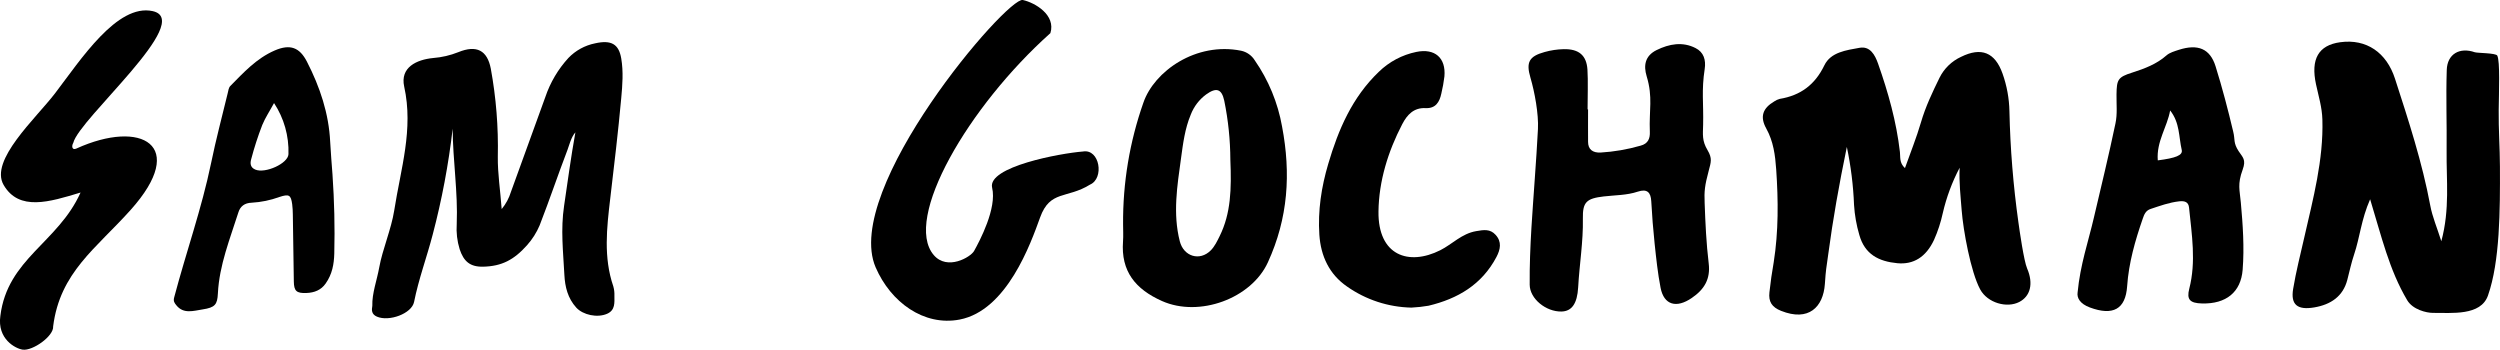
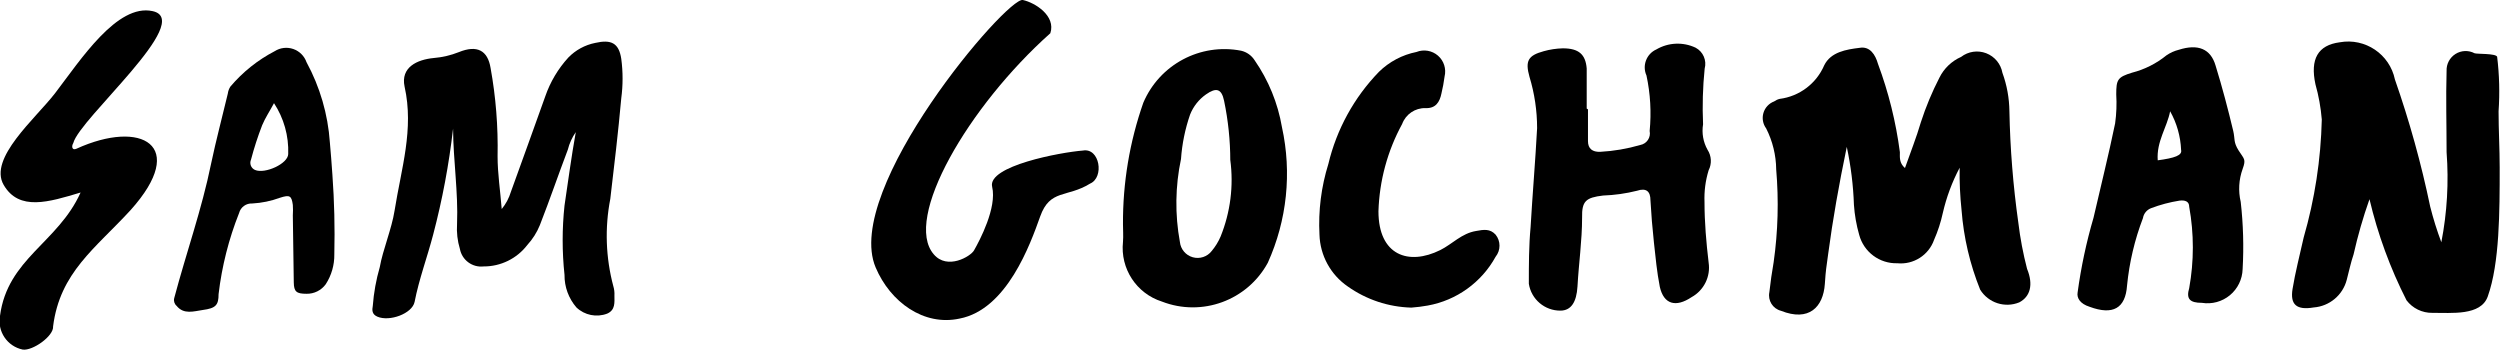
- <svg xmlns="http://www.w3.org/2000/svg" viewBox="0 0 1231.59 172.3">
+ <svg xmlns="http://www.w3.org/2000/svg" viewBox="0 0 157.26 22">
  <g id="Layer_2" data-name="Layer 2">
    <g id="Layer_1-2" data-name="Layer 1">
-       <path d="M1198.55,154.14c-3.26,0-9.93-1.63-12.67-6.23-8.88-14.95-12.69-31.55-18.27-49.75-4.4,10-5.07,18.86-7.88,27.17-1.38,4.1-2.28,8.35-3.36,12.53-2.1,8.1-8.08,12.2-16.33,13.59s-11.64-1.33-10.36-9.09c1.41-8.53,3.57-16.94,5.49-25.39,4.36-19.17,9.51-38.22,8.92-58.08-.18-6.08-1.82-11.21-3.14-17.35-2.68-12.41,1.17-19.26,11.92-20.74,12.94-1.78,22.84,5.1,27,18,6.67,20.61,13.41,41.21,17.38,62.51,1,5.42,3.26,10.64,5.43,17.53,4.28-15.81,2.44-30.16,2.61-44.39.15-13.32-.37-26.65.07-40,.25-7.86,6.37-11.31,13.79-8.72,1.32.46,10.44.34,11.1,1.67,1.41,2.81.81,17.56.7,26.86s.57,18.51.61,27.87c.1,21.37,0,46.69-5.89,63.44C1222.11,155.72,1207.76,154.06,1198.55,154.14Z" />
-       <path d="M247.15,103a24.71,24.71,0,0,0,4.58-8.53q8.46-23.36,16.93-46.7A54,54,0,0,1,280,28.57a25.07,25.07,0,0,1,13.16-7.22c8-1.79,11.69.36,12.89,7.47,1.09,6.47.6,13,0,19.45-1.5,16.55-3.48,33.07-5.43,49.59-1.7,14.47-3.38,28.91,1.52,43.21a14.66,14.66,0,0,1,.54,4.63c0,3.33.5,7.07-3.58,8.87-4.86,2.14-11.89.57-15.18-3-4.26-4.66-5.58-10.36-5.88-16.06-.6-11.66-1.89-22.42-.15-34.11,1.64-11,3.36-24,5.57-36.19-2.08,2.21-3.17,6.75-3.88,8.58C274.54,87,271,97.74,265.85,111a35.36,35.36,0,0,1-6.2,9.79c-6.48,7.27-12.52,10.37-21.58,10.59-6.55.16-9.65-2.65-11.63-8.62A34.14,34.14,0,0,1,225,110.39c.64-15.72-1.92-31.32-2-47a371.89,371.89,0,0,1-9.83,52.14c-2.88,11.1-6.93,21.94-9.18,33.21-1.15,5.77-12.3,9.84-18.3,7.25-2.71-1.17-2.65-3.26-2.27-5.33-.19-6.17,2.28-12.62,3.43-19.05,1.5-8.45,5.93-18.82,7.34-27.83,3.24-20.77,9.58-40,4.93-61.12-2.09-9.51,6.14-13.28,14.28-14.08a42.22,42.22,0,0,0,12.38-2.88c9.05-3.7,14.26-.86,16,8.08a214.92,214.92,0,0,1,3.46,43.45C245.15,85.49,246.45,93.62,247.15,103Z" />
-       <path d="M965.39,82.63a92.89,92.89,0,0,0-8.3,22.34,67.39,67.39,0,0,1-4.32,13.21c-4,8.54-10.17,12.23-18.06,11.49-9.11-.87-16.08-4.32-18.76-14A67,67,0,0,1,913.37,101a171.36,171.36,0,0,0-3.55-28.61c-3.89,18.86-6.87,35.72-9.14,52.73-1.06,7.9-1.13,6.83-1.68,14.77-.79,11.4-8,18.67-21.59,13.24-4.53-1.81-6.26-4.51-5.72-9.18.91-7.92.87-6.92,2.11-14.79,2.38-15.19,2.27-30.4,1.22-45.69-.49-7-1.35-13.77-4.91-20.19-3.25-5.86-1.67-10,3.95-13.32a8.42,8.42,0,0,1,2.73-1.25c10.27-1.7,17.35-7,21.94-16.5,3.14-6.55,10.87-7.48,17.35-8.66,5.17-.94,7.59,3.46,9.11,7.76,5,14.2,9.06,28.61,10.78,43.58.29,2.47-.38,5.31,2.48,7.92,2.76-7.77,5.69-15,7.89-22.55,2.25-7.71,5.67-14.88,9.16-22A22.18,22.18,0,0,1,966.1,28c9.92-4.91,16.7-2.25,20.42,8.24a58.77,58.77,0,0,1,3.4,18.6,466.06,466.06,0,0,0,4.42,54.67c.55,4,2.68,19,4.3,22.76,3.24,7.54,1.54,13.71-3.89,16.5-6.12,3.15-15.64.45-19.24-6.2-4.66-8.6-8.38-29.25-9.12-38.95C965.86,96.7,965.05,89.77,965.39,82.63Z" />
-       <path d="M163.8,86c.89,13,1.21,25.93.88,38.9-.14,5.2-1,10.16-4.24,14.75-2.29,3.29-5.58,4.53-9.47,4.69-4.92.2-6.14-1-6.22-5.61-.19-11-.32-22-.49-33a44.05,44.05,0,0,0-.32-5.14c-.64-4.55-1.5-5.13-6.32-3.54A47.76,47.76,0,0,1,124,99.86c-3.54.1-5.64,1.84-6.54,4.7-4.18,13.16-9.44,26.1-10.12,40-.27,5.5-1.4,6.93-7.54,7.87-4.43.67-9.35,2.39-12.89-2-.93-1.14-1.61-2-1.12-3.86C91.64,124.4,99.38,102.7,104,80.31c2.37-11.56,5.42-23,8.2-34.49.28-1.19.44-2.62,1.26-3.46,6.52-6.57,12.8-13.55,21.84-17.48,7.67-3.33,12.29-1.5,15.89,5.46C157.65,42.9,162,56,162.66,69.88,162.94,75.27,163.41,80.64,163.8,86ZM135,50.77c-2.05,3.83-4.32,7.2-5.8,10.81a157,157,0,0,0-5.46,16.86c-.53,1.86-.56,4,2,5.09,4.86,2.11,16.23-3,16.37-7.59A43.23,43.23,0,0,0,135,50.77Z" />
-       <path d="M1023.5,144.11c1.29-13.71,5.3-25.14,8-36.81,3.63-15.48,7.4-30.94,10.65-46.49,1-4.63.45-9.53.52-14.3.11-7.25.63-8.52,7.71-10.74,6.24-2,12.07-4.21,16.91-8.48,1.55-1.38,4-2.06,6.09-2.75,9.36-3,15.36-.6,18.09,8.13,3.32,10.62,6.13,21.39,8.69,32.19,1,4-.06,5.41,2.67,9.61,2,3.06,3.79,4.13,2,9.06-2.68,7.29-1.45,10.08-.92,16.24,1,11,1.77,22.08.9,33.13s-8.17,16.9-20,16.6c-6-.15-7.67-1.94-6.3-7.26,3.44-13.36,1.23-26.69-.11-40-.28-2.75-2.15-3.36-4.83-3.06-4.94.55-9.5,2.23-14.11,3.76-2.44.81-3.16,2.73-3.88,4.82-3.76,10.84-6.89,21.8-7.67,33.22s-7,14.7-18.37,10.49C1024.67,149.66,1023.1,146.76,1023.5,144.11ZM1063,79c8.8-1.12,12.41-2.49,11.8-5.13-1.49-6.44-.9-13.41-5.71-19.45C1067.64,62.58,1062.26,69.69,1063,79Z" />
-       <path d="M782.34,53.88c0,5.32-.05,10.65,0,16,0,3.72,2.25,5.42,6.09,5.28a91,91,0,0,0,19.74-3.39c3.85-1,4.74-3.65,4.6-6.9-.44-10.6,1.61-16.81-1.57-27.32-1.57-5.2-.9-10,4.88-12.87,6.23-3.08,12.84-4.26,19.2-1,4,2,5.21,5.8,4.51,10.34-1.63,10.59-.51,16.81-.77,27.45-.11,4.88-.61,7.82,2.18,12.51,2.42,4.08,1.69,5.89.57,10.14-1.94,7.31-2.26,10.05-2,15.88.36,9.94.81,19.92,2,29.79.92,7.6-2.09,12.75-8.34,17-7.57,5.21-13.71,3.48-15.37-5-1.4-7.18-2.15-14.49-2.93-21.76-.74-6.95-1.28-13.92-1.66-20.89-.23-4.33-2-6.28-6.66-4.72-5.42,1.81-11.11,1.7-16.72,2.35-8.51,1-10.47,2.73-10.31,10.91.22,11.37-1.7,22.56-2.32,33.85-.45,8.13-3.2,11.84-8.25,11.94-7.57.15-15.58-6.26-15.63-13.22-.08-9.31.3-18.63.85-27.93,1-16.26,2.38-32.49,3.22-48.76.38-7.34-1.62-18.23-3.7-25.29-2.23-7.58-.72-10.52,7-12.65a38.14,38.14,0,0,1,9.38-1.4c7.44-.15,11.22,3,11.7,10,.36,5.31.07,14.37.07,19.7Z" />
-       <path d="M553.27,110.51a176.51,176.51,0,0,1,10-59.91c5.32-15.55,26-30.07,48.15-25.61a10.45,10.45,0,0,1,6.69,4.69,82.4,82.4,0,0,1,13.49,32.7c4.38,23.1,3,45.05-7,66.87-8.16,17.84-33.8,27.22-52.15,19.05-13.11-5.84-20.3-14.65-19.21-29.35C553.45,116.15,553.27,113.33,553.27,110.51Zm52.85-31.75a149,149,0,0,0-3-29.12c-1.29-6-4-6.65-8.93-3.11a22.21,22.21,0,0,0-7.57,9.92c-2.91,6.92-3.81,14.28-4.81,21.56-1.87,13.56-4.1,27.19-.6,40.87,1.91,7.47,9.82,9.94,15.26,4.46,1.93-1.94,3.2-4.62,4.43-7.12C606.37,105.08,606.72,93.15,606.12,78.76Z" />
-       <path d="M695.32,151.54a57.21,57.21,0,0,1-31.75-10.41c-8.7-6-12.91-14.95-13.61-25.5-.78-11.89,1-23.48,4.37-34.86,5-17,11.84-32.86,24.9-45.36a37.16,37.16,0,0,1,18.5-9.83c9.12-1.89,14.66,2.93,13.84,12.09a74.16,74.16,0,0,1-1.52,8.43c-.89,4.21-2.83,7.4-7.74,7.16-5.84-.29-9.12,3.28-11.52,7.92-7,13.46-11.51,28-11.7,43-.28,21.77,14.9,26.9,30.46,19.08,5.93-3,10.54-8.17,17.64-9.39,3.83-.66,6.89-1.16,9.6,1.82,3.15,3.45,2.37,7.2.41,10.92-7.19,13.63-19.11,20.58-33.45,24A68.8,68.8,0,0,1,695.32,151.54Z" />
-       <path d="M39.69,94.85c-15.35,4.66-30.31,9.32-37.9-3.73C-5.27,79,17.56,58.44,27.1,46,39.79,29.35,57.72,1.68,75.18,5.47c21,4.57-36.2,53-39.09,64.93-.89,1.47-.68,3.79,1.52,2.79,32-14.57,55.4-1.75,26.74,30.23-17,19-34.8,30.72-38.17,57.37.37,4.79-10.09,12.16-15,11.46-3.54-.5-12.65-5.24-11-16.66C3.68,127.43,28.57,119.6,39.69,94.85Z" />
-       <path d="M431.37,131.7C414.77,93.2,496.16-1.67,503.87,0c6.1,1.34,16.36,7.42,13.59,16.32C477,52.47,444.81,107.86,460,125.65c6.67,7.8,18.2,1,19.86-2,2.77-4.94,11.31-21.06,8.9-31.16-2.46-10.35,33.68-17,44.73-17.85,8.29-1.45,10.64,13.22,3.49,16.31-11.4,7.07-19.69,2.6-24.59,16.18-4.63,12.81-16.33,45.83-39.66,50.3C455.12,160.8,438.79,148.89,431.37,131.7Z" />
+       <path d="M153,19.68a2,2,0,0,1-1.62-.79,28.46,28.46,0,0,1-2.33-6.36,30.4,30.4,0,0,0-1,3.47c-.18.53-.29,1.07-.43,1.6a2.33,2.33,0,0,1-2.08,1.74c-1.07.18-1.49-.17-1.33-1.16s.46-2.17.7-3.24a29.19,29.19,0,0,0,1.14-7.42,11.65,11.65,0,0,0-.4-2.22c-.34-1.58.15-2.46,1.53-2.64A3,3,0,0,1,150.65,5a63.36,63.36,0,0,1,2.22,8,21.13,21.13,0,0,0,.7,2.24,21.29,21.29,0,0,0,.33-5.67c0-1.7-.05-3.41,0-5.11a1.2,1.2,0,0,1,1.76-1.11c.17.06,1.33,0,1.42.22a17.94,17.94,0,0,1,.09,3.43c0,1.18.07,2.36.07,3.55,0,2.73,0,6-.75,8.1C156.05,19.88,154.21,19.67,153,19.68Z" />
+       <path d="M31.56,13.15a3.15,3.15,0,0,0,.58-1.09c.72-2,1.45-4,2.16-6a7,7,0,0,1,1.45-2.44,3.24,3.24,0,0,1,1.69-.92c1-.23,1.49,0,1.64,1a9.36,9.36,0,0,1,0,2.48c-.19,2.12-.44,4.23-.69,6.33A12.26,12.26,0,0,0,38.58,18a1.71,1.71,0,0,1,.07.59c0,.43.07.91-.46,1.14a1.85,1.85,0,0,1-1.93-.39,3.08,3.08,0,0,1-.75-2.05,20.5,20.5,0,0,1,0-4.36c.21-1.4.43-3.07.71-4.62a3.32,3.32,0,0,0-.5,1.1c-.64,1.69-1.1,3.06-1.76,4.75a4.15,4.15,0,0,1-.79,1.25,3.44,3.44,0,0,1-2.75,1.35,1.36,1.36,0,0,1-1.49-1.1,4.42,4.42,0,0,1-.18-1.57c.08-2-.24-4-.25-6a47.07,47.07,0,0,1-1.25,6.66c-.37,1.42-.89,2.8-1.17,4.24-.15.74-1.58,1.26-2.34.93-.35-.15-.34-.42-.29-.68a12,12,0,0,1,.44-2.44c.19-1.08.75-2.4.93-3.55.42-2.65,1.23-5.11.63-7.8-.26-1.22.79-1.7,1.83-1.8a5.52,5.52,0,0,0,1.58-.37c1.15-.47,1.82-.11,2,1a28,28,0,0,1,.44,5.55C31.3,10.92,31.47,12,31.56,13.15Z" />
+       <path d="M123.27,10.55a11.7,11.7,0,0,0-1.06,2.85,8.79,8.79,0,0,1-.55,1.69,2.22,2.22,0,0,1-2.31,1.47,2.41,2.41,0,0,1-2.4-1.79,9.14,9.14,0,0,1-.33-1.88,20.81,20.81,0,0,0-.45-3.65c-.5,2.41-.88,4.56-1.17,6.73-.13,1-.14.88-.21,1.89-.1,1.46-1,2.39-2.76,1.69a1,1,0,0,1-.73-1.17c.12-1,.11-.89.27-1.89a25.84,25.84,0,0,0,.16-5.83,5.85,5.85,0,0,0-.63-2.58,1.11,1.11,0,0,1,.5-1.7,1,1,0,0,1,.35-.16,3.54,3.54,0,0,0,2.8-2.11c.41-.84,1.39-1,2.22-1.1.66-.12,1,.44,1.16,1a25.42,25.42,0,0,1,1.38,5.56c0,.32-.05.68.32,1,.35-1,.72-1.92,1-2.88A18.7,18.7,0,0,1,122,4.88a2.77,2.77,0,0,1,1.36-1.3,1.63,1.63,0,0,1,2.6,1A7.32,7.32,0,0,1,126.4,7a58.28,58.28,0,0,0,.56,7,22,22,0,0,0,.55,2.91c.41,1,.2,1.75-.49,2.11a2,2,0,0,1-2.46-.8,16.77,16.77,0,0,1-1.17-5A21.59,21.59,0,0,1,123.27,10.55Z" />
+       <path d="M20.91,11c.12,1.66.16,3.31.12,5a3.36,3.36,0,0,1-.54,1.88,1.46,1.46,0,0,1-1.21.6c-.63,0-.79-.13-.8-.71l-.06-4.22a4.87,4.87,0,0,0,0-.66c-.08-.58-.19-.65-.81-.45a6,6,0,0,1-1.74.36.81.81,0,0,0-.83.6,20.21,20.21,0,0,0-1.29,5.1c0,.7-.18.89-1,1-.56.08-1.19.3-1.64-.26a.48.48,0,0,1-.15-.49c.75-2.83,1.74-5.6,2.32-8.46.31-1.47.7-2.93,1.05-4.4a1.06,1.06,0,0,1,.16-.44,9.22,9.22,0,0,1,2.79-2.23,1.35,1.35,0,0,1,2,.69,12.35,12.35,0,0,1,1.47,5.05C20.8,9.61,20.87,10.3,20.91,11Zm-3.68-4.5c-.26.49-.55.92-.74,1.38a20.15,20.15,0,0,0-.7,2.16.49.49,0,0,0,.25.65c.62.27,2.08-.39,2.09-1A5.48,5.48,0,0,0,17.23,6.48Z" />
+       <path d="M130.69,18.4a32,32,0,0,1,1-4.7c.46-2,.95-3.95,1.36-5.94a9.19,9.19,0,0,0,.07-1.82c0-.93.08-1.09,1-1.37a5.66,5.66,0,0,0,2.16-1.09,2.41,2.41,0,0,1,.78-.35c1.19-.38,2-.07,2.31,1,.42,1.36.78,2.73,1.11,4.11.12.52,0,.69.34,1.23s.48.53.25,1.16a3.64,3.64,0,0,0-.12,2.07,24.93,24.93,0,0,1,.12,4.23,2.21,2.21,0,0,1-2.56,2.12c-.77,0-1-.25-.8-.93a14.38,14.38,0,0,0,0-5.11c0-.35-.27-.43-.61-.39a9,9,0,0,0-1.8.48.81.81,0,0,0-.5.62,16.33,16.33,0,0,0-1,4.24c-.1,1.44-.89,1.88-2.35,1.34C130.84,19.11,130.63,18.74,130.69,18.4Zm5-8.31c1.13-.15,1.59-.32,1.51-.66A5.42,5.42,0,0,0,136.51,7C136.32,8,135.64,8.9,135.73,10.09Z" />
+       <path d="M99.89,6.88c0,.68,0,1.36,0,2,0,.47.28.69.77.67a11.17,11.17,0,0,0,2.52-.43.74.74,0,0,0,.59-.88,11.38,11.38,0,0,0-.2-3.49,1.24,1.24,0,0,1,.62-1.64A2.65,2.65,0,0,1,106.66,3a1.15,1.15,0,0,1,.57,1.32,24,24,0,0,0-.1,3.5,2.45,2.45,0,0,0,.28,1.6,1.29,1.29,0,0,1,.07,1.29,6,6,0,0,0-.26,2c0,1.27.11,2.55.26,3.81a2.12,2.12,0,0,1-1.07,2.17c-1,.67-1.75.45-2-.64-.18-.92-.27-1.85-.37-2.78s-.17-1.78-.22-2.67c0-.55-.25-.8-.85-.6a10.22,10.22,0,0,1-2.13.3c-1.09.13-1.34.35-1.32,1.39,0,1.46-.21,2.88-.29,4.33-.06,1-.41,1.51-1.06,1.52a2,2,0,0,1-2-1.69c0-1.19,0-2.38.11-3.56.12-2.08.3-4.15.41-6.23a11.09,11.09,0,0,0-.48-3.23c-.28-1-.09-1.34.9-1.61a4.91,4.91,0,0,1,1.2-.18c1,0,1.43.38,1.5,1.27,0,.68,0,1.84,0,2.52Z" />
+       <path d="M70.64,14.11a22.71,22.71,0,0,1,1.28-7.65,5.54,5.54,0,0,1,6.15-3.27,1.37,1.37,0,0,1,.85.6A10.48,10.48,0,0,1,80.64,8a13.62,13.62,0,0,1-.89,8.53,5.37,5.37,0,0,1-6.66,2.44,3.54,3.54,0,0,1-2.45-3.75C70.67,14.83,70.64,14.47,70.64,14.11Zm6.75-4A18.54,18.54,0,0,0,77,6.34c-.16-.77-.5-.85-1.14-.4a2.82,2.82,0,0,0-1,1.27A10.85,10.85,0,0,0,74.29,10a13.48,13.48,0,0,0-.07,5.22,1.12,1.12,0,0,0,2,.57,3.65,3.65,0,0,0,.56-.91A9.5,9.5,0,0,0,77.39,10.06Z" />
+       <path d="M88.78,19.35a7.25,7.25,0,0,1-4-1.33A4.1,4.1,0,0,1,83,14.76a12.7,12.7,0,0,1,.56-4.45,12.49,12.49,0,0,1,3.18-5.79,4.68,4.68,0,0,1,2.36-1.25,1.32,1.32,0,0,1,1.77,1.54,10.23,10.23,0,0,1-.2,1.08c-.11.53-.36.94-1,.91a1.53,1.53,0,0,0-1.47,1,12.26,12.26,0,0,0-1.49,5.49c0,2.78,1.9,3.43,3.89,2.44.76-.38,1.34-1.05,2.25-1.2.49-.09.88-.15,1.23.23a1.11,1.11,0,0,1,0,1.39,6.11,6.11,0,0,1-4.27,3.07A9.64,9.64,0,0,1,88.78,19.35Z" />
+       <path d="M5.07,12.11c-2,.6-3.87,1.19-4.84-.48s2-4.17,3.23-5.76C5.08,3.75,7.37.21,9.6.7,12.28,1.28,5,7.46,4.61,9c-.12.19-.09.48.19.36,4.09-1.87,7.08-.23,3.42,3.85C6,15.63,3.77,17.13,3.34,20.53c.05.61-1.29,1.55-1.91,1.46A1.83,1.83,0,0,1,0,19.87C.47,16.27,3.65,15.27,5.07,12.11Z" />
+       <path d="M55.08,16.82C53,11.9,63.35-.21,64.34,0c.78.17,2.09,1,1.73,2.09C60.9,6.7,56.8,13.77,58.74,16c.85,1,2.32.13,2.53-.25.36-.63,1.45-2.69,1.14-4s4.3-2.17,5.71-2.28c1.06-.19,1.36,1.69.45,2.08-1.46.9-2.52.33-3.14,2.07s-2.09,5.85-5.07,6.42C58.11,20.53,56,19,55.08,16.82Z" />
    </g>
  </g>
</svg>
